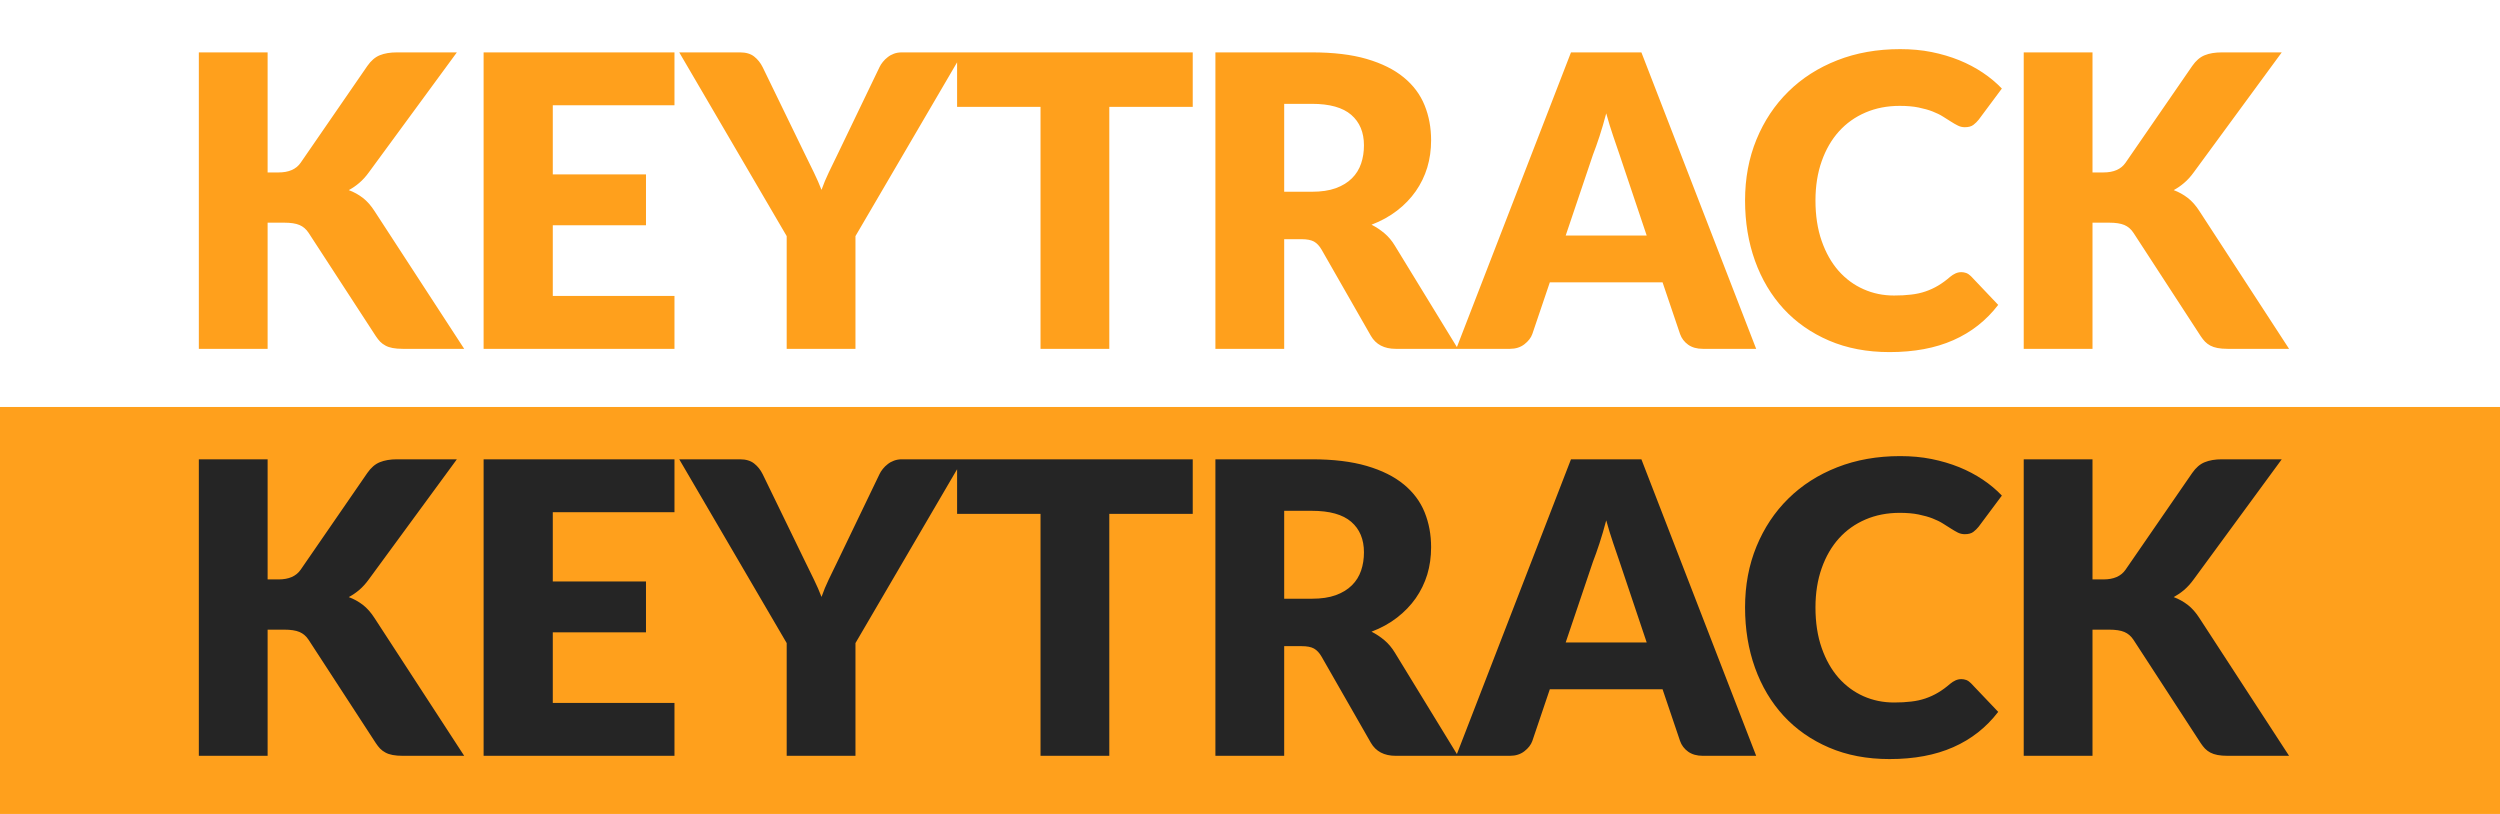
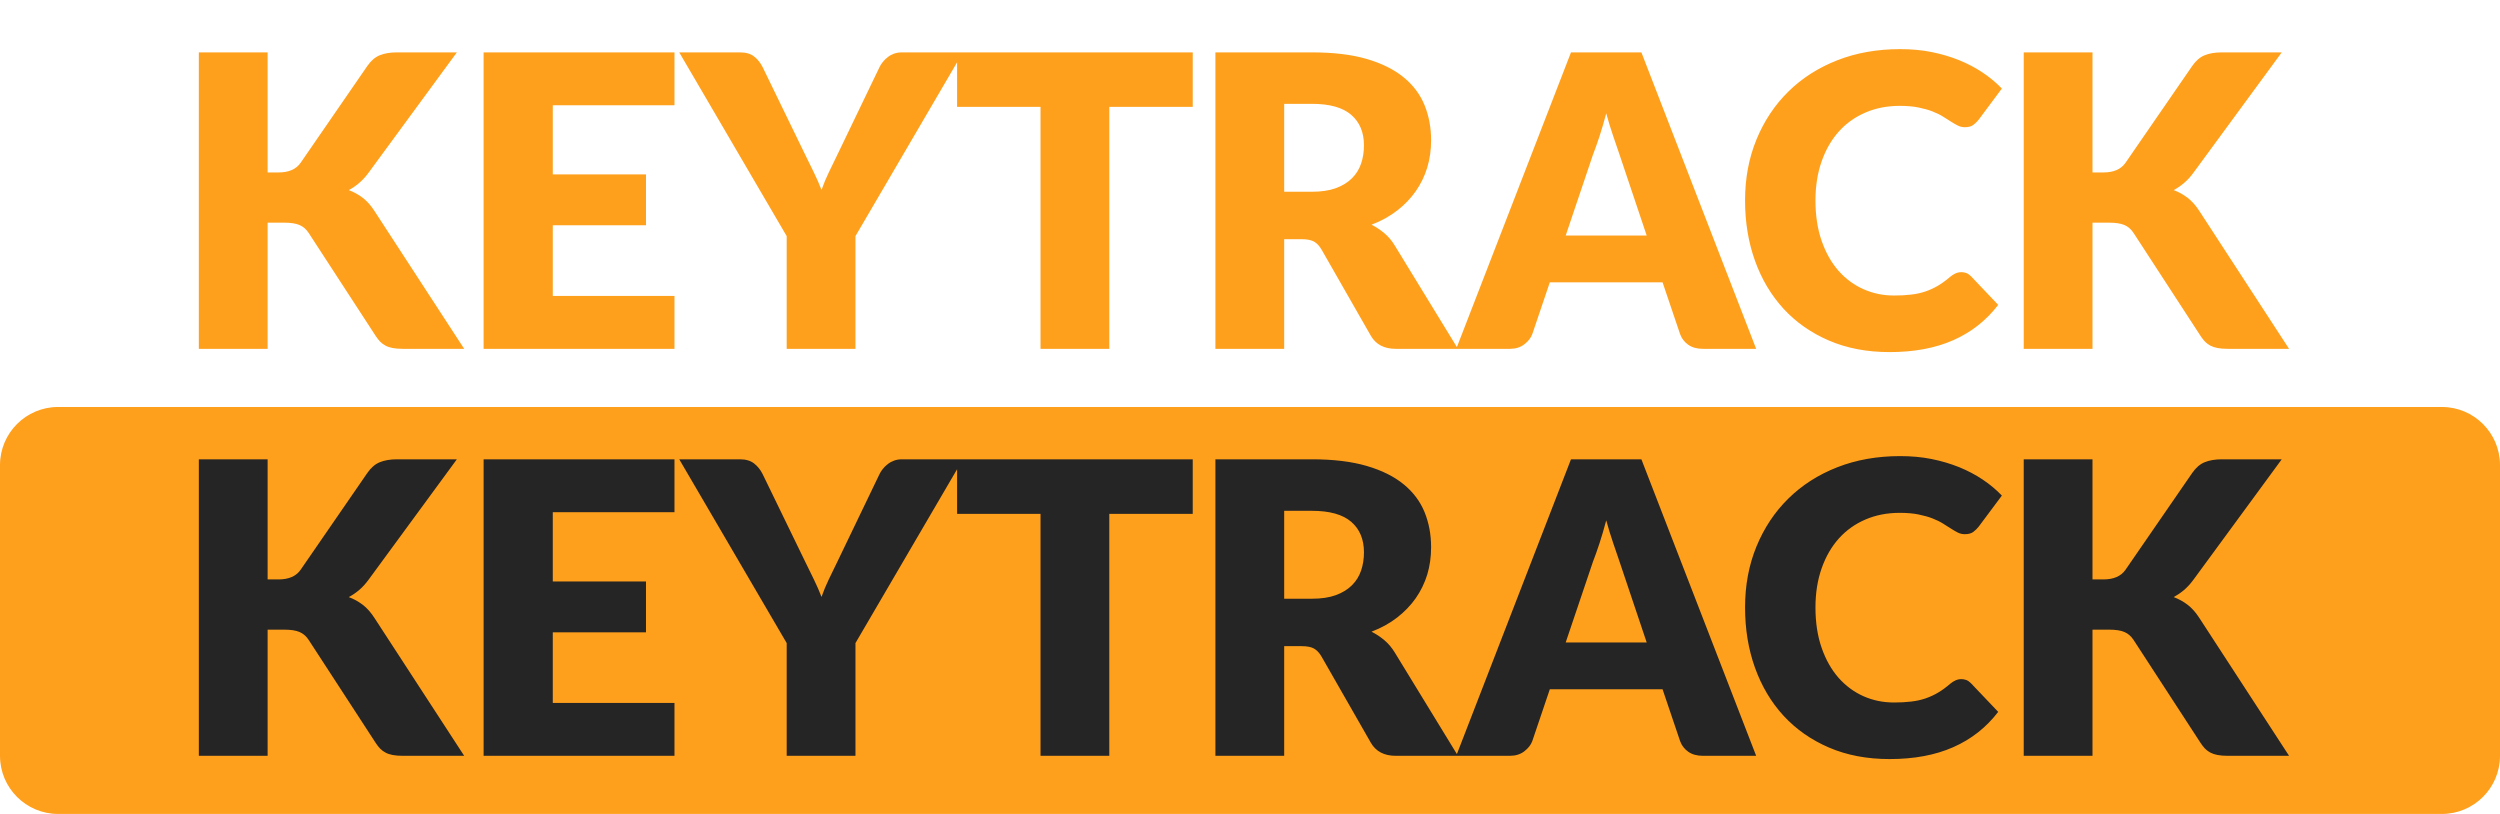
<svg xmlns="http://www.w3.org/2000/svg" width="43px" height="14px" viewBox="0 0 43 14" version="1.1">
  <g id="bmp00125" stroke="none" stroke-width="1" fill="none" fill-rule="evenodd">
    <g id="Group" transform="translate(0, 7)" fill="#FFA01C">
-       <rect id="Rectangle" x="0" y="0" width="43" height="7" />
+       <rect id="Rectangle" x="0" y="0" width="43" height="7" rx="1" />
    </g>
    <g id="Group-4" transform="translate(1, 1)" />
    <g id="Group-4" transform="translate(1, 8)" />
    <g id="Group-5-Copy" transform="translate(3, -1)" fill-rule="nonzero">
      <path d="M1.603,7 L1.603,4.83 L1.89,4.83 C2,4.83 2.087,4.843 2.151,4.87 C2.215,4.897 2.268,4.943 2.31,5.008 L2.31,5.008 L3.465,6.783 C3.488,6.818 3.513,6.849 3.538,6.876 C3.564,6.903 3.595,6.925 3.63,6.944 C3.664,6.963 3.706,6.977 3.754,6.986 C3.802,6.995 3.859,7 3.927,7 L3.927,7 L4.984,7 L3.444,4.634 C3.383,4.538 3.316,4.462 3.243,4.405 C3.169,4.348 3.088,4.303 2.999,4.27 C3.06,4.237 3.12,4.197 3.178,4.147 C3.236,4.098 3.292,4.037 3.346,3.962 L3.346,3.962 L4.858,1.901 L3.829,1.901 C3.712,1.901 3.614,1.917 3.533,1.95 C3.453,1.982 3.381,2.044 3.318,2.135 L3.318,2.135 L2.17,3.801 C2.093,3.911 1.967,3.966 1.792,3.966 L1.792,3.966 L1.603,3.966 L1.603,1.901 L0.42,1.901 L0.42,7 L1.603,7 Z M8.601,7 L8.601,6.09 L6.508,6.09 L6.508,4.875 L8.111,4.875 L8.111,4 L6.508,4 L6.508,2.811 L8.601,2.811 L8.601,1.901 L5.318,1.901 L5.318,7 L8.601,7 Z M11.714,7 L11.714,5.061 L13.562,1.901 L12.512,1.901 C12.463,1.901 12.418,1.908 12.377,1.923 C12.336,1.938 12.3,1.958 12.269,1.983 C12.237,2.007 12.209,2.035 12.185,2.065 C12.16,2.095 12.141,2.126 12.127,2.156 L12.127,2.156 L11.413,3.64 C11.357,3.757 11.305,3.865 11.255,3.966 C11.207,4.066 11.165,4.166 11.13,4.266 C11.092,4.168 11.049,4.069 11,3.969 C10.951,3.869 10.897,3.759 10.839,3.64 L10.839,3.64 L10.118,2.156 C10.081,2.081 10.032,2.02 9.971,1.972 C9.91,1.924 9.829,1.901 9.726,1.901 L9.726,1.901 L8.683,1.901 L10.531,5.061 L10.531,7 L11.714,7 Z M16.08,7 L16.08,2.838 L17.515,2.838 L17.515,1.901 L13.462,1.901 L13.462,2.838 L14.897,2.838 L14.897,7 L16.08,7 Z M19.088,7 L19.088,5.114 L19.389,5.114 C19.48,5.114 19.551,5.128 19.601,5.155 C19.651,5.184 19.695,5.23 19.732,5.295 L19.732,5.295 L20.579,6.776 C20.665,6.925 20.808,7 21.006,7 L21.006,7 L22.077,7 L20.992,5.226 C20.941,5.141 20.881,5.07 20.812,5.012 C20.743,4.954 20.669,4.905 20.59,4.865 C20.755,4.802 20.902,4.721 21.029,4.623 C21.156,4.526 21.263,4.414 21.351,4.289 C21.438,4.164 21.504,4.029 21.549,3.881 C21.593,3.735 21.615,3.578 21.615,3.413 C21.615,3.196 21.578,2.995 21.503,2.811 C21.428,2.626 21.309,2.466 21.144,2.331 C20.98,2.196 20.767,2.09 20.507,2.014 C20.247,1.938 19.933,1.901 19.564,1.901 L19.564,1.901 L17.905,1.901 L17.905,7 L19.088,7 Z M19.564,4.298 L19.088,4.298 L19.088,2.786 L19.564,2.786 C19.87,2.786 20.095,2.849 20.241,2.975 C20.387,3.101 20.46,3.276 20.46,3.5 C20.46,3.612 20.444,3.716 20.411,3.813 C20.378,3.91 20.326,3.995 20.253,4.067 C20.181,4.139 20.088,4.196 19.975,4.237 C19.862,4.278 19.725,4.298 19.564,4.298 L19.564,4.298 Z M22.971,7 C23.069,7 23.152,6.974 23.22,6.921 C23.287,6.869 23.333,6.81 23.356,6.745 L23.356,6.745 L23.657,5.856 L25.596,5.856 L25.897,6.745 C25.923,6.819 25.969,6.88 26.035,6.928 C26.102,6.976 26.186,7 26.289,7 L26.289,7 L27.206,7 L25.232,1.901 L24.021,1.901 L22.047,7 L22.971,7 Z M25.323,5.051 L23.93,5.051 L24.399,3.661 C24.434,3.572 24.471,3.467 24.511,3.346 C24.551,3.225 24.589,3.093 24.627,2.95 C24.666,3.091 24.706,3.221 24.747,3.341 C24.788,3.461 24.824,3.565 24.854,3.654 L24.854,3.654 L25.323,5.051 Z M29.5,7.056 C29.922,7.056 30.288,6.988 30.597,6.851 C30.906,6.715 31.164,6.512 31.369,6.244 L31.369,6.244 L30.9,5.75 C30.874,5.725 30.848,5.707 30.82,5.696 C30.791,5.686 30.764,5.681 30.735,5.681 C30.701,5.681 30.667,5.688 30.634,5.703 C30.601,5.718 30.571,5.738 30.543,5.761 C30.473,5.822 30.404,5.872 30.335,5.913 C30.266,5.954 30.194,5.987 30.118,6.013 C30.042,6.039 29.96,6.057 29.871,6.067 C29.782,6.078 29.684,6.083 29.577,6.083 C29.39,6.083 29.215,6.047 29.052,5.974 C28.889,5.902 28.746,5.797 28.623,5.658 C28.501,5.519 28.404,5.348 28.333,5.145 C28.262,4.942 28.226,4.71 28.226,4.449 C28.226,4.199 28.262,3.974 28.333,3.773 C28.404,3.572 28.503,3.401 28.63,3.26 C28.757,3.119 28.91,3.011 29.087,2.935 C29.264,2.859 29.46,2.821 29.675,2.821 C29.799,2.821 29.907,2.83 29.999,2.849 C30.091,2.868 30.171,2.89 30.24,2.917 C30.309,2.944 30.369,2.973 30.419,3.005 C30.469,3.036 30.515,3.065 30.557,3.092 C30.599,3.119 30.639,3.142 30.676,3.16 C30.713,3.179 30.753,3.188 30.795,3.188 C30.858,3.188 30.907,3.175 30.942,3.148 C30.977,3.121 31.007,3.092 31.033,3.059 L31.033,3.059 L31.432,2.523 C31.336,2.423 31.227,2.332 31.103,2.249 C30.979,2.166 30.844,2.095 30.697,2.035 C30.55,1.976 30.392,1.929 30.223,1.895 C30.054,1.861 29.873,1.845 29.682,1.845 C29.288,1.845 28.927,1.909 28.601,2.037 C28.274,2.165 27.993,2.345 27.759,2.576 C27.524,2.807 27.342,3.082 27.211,3.4 C27.08,3.719 27.015,4.068 27.015,4.449 C27.015,4.822 27.072,5.168 27.186,5.486 C27.301,5.805 27.465,6.08 27.678,6.312 C27.892,6.544 28.152,6.726 28.459,6.858 C28.766,6.99 29.113,7.056 29.5,7.056 Z M32.991,7 L32.991,4.83 L33.278,4.83 C33.388,4.83 33.475,4.843 33.539,4.87 C33.603,4.897 33.656,4.943 33.698,5.008 L33.698,5.008 L34.853,6.783 C34.876,6.818 34.901,6.849 34.926,6.876 C34.952,6.903 34.983,6.925 35.017,6.944 C35.053,6.963 35.094,6.977 35.142,6.986 C35.19,6.995 35.247,7 35.315,7 L35.315,7 L36.372,7 L34.832,4.634 C34.771,4.538 34.704,4.462 34.631,4.405 C34.557,4.348 34.476,4.303 34.388,4.27 C34.448,4.237 34.508,4.197 34.566,4.147 C34.624,4.098 34.68,4.037 34.734,3.962 L34.734,3.962 L36.246,1.901 L35.217,1.901 C35.1,1.901 35.002,1.917 34.921,1.95 C34.841,1.982 34.769,2.044 34.706,2.135 L34.706,2.135 L33.558,3.801 C33.481,3.911 33.355,3.966 33.18,3.966 L33.18,3.966 L32.991,3.966 L32.991,1.901 L31.808,1.901 L31.808,7 L32.991,7 Z" id="KEYTRACK" fill="#FFA01C" />
      <path d="M1.603,14 L1.603,11.83 L1.89,11.83 C2,11.83 2.087,11.843 2.151,11.87 C2.215,11.897 2.268,11.943 2.31,12.008 L2.31,12.008 L3.465,13.783 C3.488,13.818 3.513,13.849 3.538,13.876 C3.564,13.903 3.595,13.925 3.63,13.944 C3.664,13.963 3.706,13.977 3.754,13.986 C3.802,13.995 3.859,14 3.927,14 L3.927,14 L4.984,14 L3.444,11.634 C3.383,11.538 3.316,11.462 3.243,11.405 C3.169,11.348 3.088,11.303 2.999,11.27 C3.06,11.237 3.12,11.197 3.178,11.148 C3.236,11.098 3.292,11.037 3.346,10.962 L3.346,10.962 L4.858,8.9 L3.829,8.9 C3.712,8.9 3.614,8.917 3.533,8.95 C3.453,8.982 3.381,9.044 3.318,9.135 L3.318,9.135 L2.17,10.801 C2.093,10.911 1.967,10.966 1.792,10.966 L1.792,10.966 L1.603,10.966 L1.603,8.9 L0.42,8.9 L0.42,14 L1.603,14 Z M8.601,14 L8.601,13.09 L6.508,13.09 L6.508,11.876 L8.111,11.876 L8.111,11.001 L6.508,11.001 L6.508,9.81 L8.601,9.81 L8.601,8.9 L5.318,8.9 L5.318,14 L8.601,14 Z M11.714,14 L11.714,12.061 L13.562,8.9 L12.512,8.9 C12.463,8.9 12.418,8.908 12.377,8.923 C12.336,8.938 12.3,8.958 12.269,8.983 C12.237,9.007 12.209,9.035 12.185,9.065 C12.16,9.095 12.141,9.126 12.127,9.156 L12.127,9.156 L11.413,10.64 C11.357,10.757 11.305,10.865 11.255,10.966 C11.207,11.066 11.165,11.166 11.13,11.267 C11.092,11.168 11.049,11.069 11,10.969 C10.951,10.869 10.897,10.759 10.839,10.64 L10.839,10.64 L10.118,9.156 C10.081,9.081 10.032,9.02 9.971,8.972 C9.91,8.924 9.829,8.9 9.726,8.9 L9.726,8.9 L8.683,8.9 L10.531,12.061 L10.531,14 L11.714,14 Z M16.08,14 L16.08,9.838 L17.515,9.838 L17.515,8.9 L13.462,8.9 L13.462,9.838 L14.897,9.838 L14.897,14 L16.08,14 Z M19.088,14 L19.088,12.114 L19.389,12.114 C19.48,12.114 19.551,12.127 19.601,12.155 C19.651,12.184 19.695,12.23 19.732,12.296 L19.732,12.296 L20.579,13.776 C20.665,13.925 20.808,14 21.006,14 L21.006,14 L22.077,14 L20.992,12.226 C20.941,12.142 20.881,12.07 20.812,12.012 C20.743,11.954 20.669,11.905 20.59,11.865 C20.755,11.802 20.902,11.722 21.029,11.623 C21.156,11.525 21.263,11.414 21.351,11.289 C21.438,11.164 21.504,11.028 21.549,10.882 C21.593,10.735 21.615,10.578 21.615,10.412 C21.615,10.195 21.578,9.995 21.503,9.81 C21.428,9.626 21.309,9.466 21.144,9.331 C20.98,9.196 20.767,9.09 20.507,9.014 C20.247,8.938 19.933,8.9 19.564,8.9 L19.564,8.9 L17.905,8.9 L17.905,14 L19.088,14 Z M19.564,11.298 L19.088,11.298 L19.088,9.786 L19.564,9.786 C19.87,9.786 20.095,9.849 20.241,9.975 C20.387,10.101 20.46,10.276 20.46,10.5 C20.46,10.612 20.444,10.716 20.411,10.813 C20.378,10.91 20.326,10.995 20.253,11.067 C20.181,11.139 20.088,11.196 19.975,11.237 C19.862,11.278 19.725,11.298 19.564,11.298 L19.564,11.298 Z M22.971,14 C23.069,14 23.152,13.974 23.22,13.921 C23.287,13.869 23.333,13.81 23.356,13.745 L23.356,13.745 L23.657,12.855 L25.596,12.855 L25.897,13.745 C25.923,13.819 25.969,13.88 26.035,13.928 C26.102,13.976 26.186,14 26.289,14 L26.289,14 L27.206,14 L25.232,8.9 L24.021,8.9 L22.047,14 L22.971,14 Z M25.323,12.05 L23.93,12.05 L24.399,10.661 C24.434,10.572 24.471,10.467 24.511,10.346 C24.551,10.225 24.589,10.093 24.627,9.95 C24.666,10.091 24.706,10.221 24.747,10.341 C24.788,10.461 24.824,10.565 24.854,10.654 L24.854,10.654 L25.323,12.05 Z M29.5,14.056 C29.922,14.056 30.288,13.988 30.597,13.851 C30.906,13.715 31.164,13.512 31.369,13.244 L31.369,13.244 L30.9,12.751 C30.874,12.725 30.848,12.707 30.82,12.696 C30.791,12.686 30.764,12.681 30.735,12.681 C30.701,12.681 30.667,12.688 30.634,12.703 C30.601,12.718 30.571,12.738 30.543,12.761 C30.473,12.822 30.404,12.872 30.335,12.913 C30.266,12.954 30.194,12.987 30.118,13.013 C30.042,13.039 29.96,13.057 29.871,13.067 C29.782,13.078 29.684,13.083 29.577,13.083 C29.39,13.083 29.215,13.047 29.052,12.975 C28.889,12.902 28.746,12.797 28.623,12.658 C28.501,12.519 28.404,12.348 28.333,12.145 C28.262,11.942 28.226,11.71 28.226,11.448 C28.226,11.199 28.262,10.974 28.333,10.773 C28.404,10.572 28.503,10.401 28.63,10.26 C28.757,10.119 28.91,10.011 29.087,9.935 C29.264,9.859 29.46,9.821 29.675,9.821 C29.799,9.821 29.907,9.83 29.999,9.849 C30.091,9.868 30.171,9.89 30.24,9.917 C30.309,9.944 30.369,9.973 30.419,10.005 C30.469,10.036 30.515,10.065 30.557,10.092 C30.599,10.119 30.639,10.142 30.676,10.161 C30.713,10.179 30.753,10.188 30.795,10.188 C30.858,10.188 30.907,10.175 30.942,10.148 C30.977,10.121 31.007,10.092 31.033,10.059 L31.033,10.059 L31.432,9.524 C31.336,9.423 31.227,9.332 31.103,9.249 C30.979,9.166 30.844,9.095 30.697,9.035 C30.55,8.976 30.392,8.929 30.223,8.895 C30.054,8.861 29.873,8.845 29.682,8.845 C29.288,8.845 28.927,8.909 28.601,9.037 C28.274,9.165 27.993,9.345 27.759,9.576 C27.524,9.807 27.342,10.082 27.211,10.4 C27.08,10.719 27.015,11.068 27.015,11.448 C27.015,11.822 27.072,12.168 27.186,12.486 C27.301,12.805 27.465,13.08 27.678,13.312 C27.892,13.544 28.152,13.726 28.459,13.858 C28.766,13.99 29.113,14.056 29.5,14.056 Z M32.991,14 L32.991,11.83 L33.278,11.83 C33.388,11.83 33.475,11.843 33.539,11.87 C33.603,11.897 33.656,11.943 33.698,12.008 L33.698,12.008 L34.853,13.783 C34.876,13.818 34.901,13.849 34.926,13.876 C34.952,13.903 34.983,13.925 35.017,13.944 C35.053,13.963 35.094,13.977 35.142,13.986 C35.19,13.995 35.247,14 35.315,14 L35.315,14 L36.372,14 L34.832,11.634 C34.771,11.538 34.704,11.462 34.631,11.405 C34.557,11.348 34.476,11.303 34.388,11.27 C34.448,11.237 34.508,11.197 34.566,11.148 C34.624,11.098 34.68,11.037 34.734,10.962 L34.734,10.962 L36.246,8.9 L35.217,8.9 C35.1,8.9 35.002,8.917 34.921,8.95 C34.841,8.982 34.769,9.044 34.706,9.135 L34.706,9.135 L33.558,10.801 C33.481,10.911 33.355,10.966 33.18,10.966 L33.18,10.966 L32.991,10.966 L32.991,8.9 L31.808,8.9 L31.808,14 L32.991,14 Z" id="KEYTRACK" fill="#252525" />
    </g>
  </g>
</svg>
